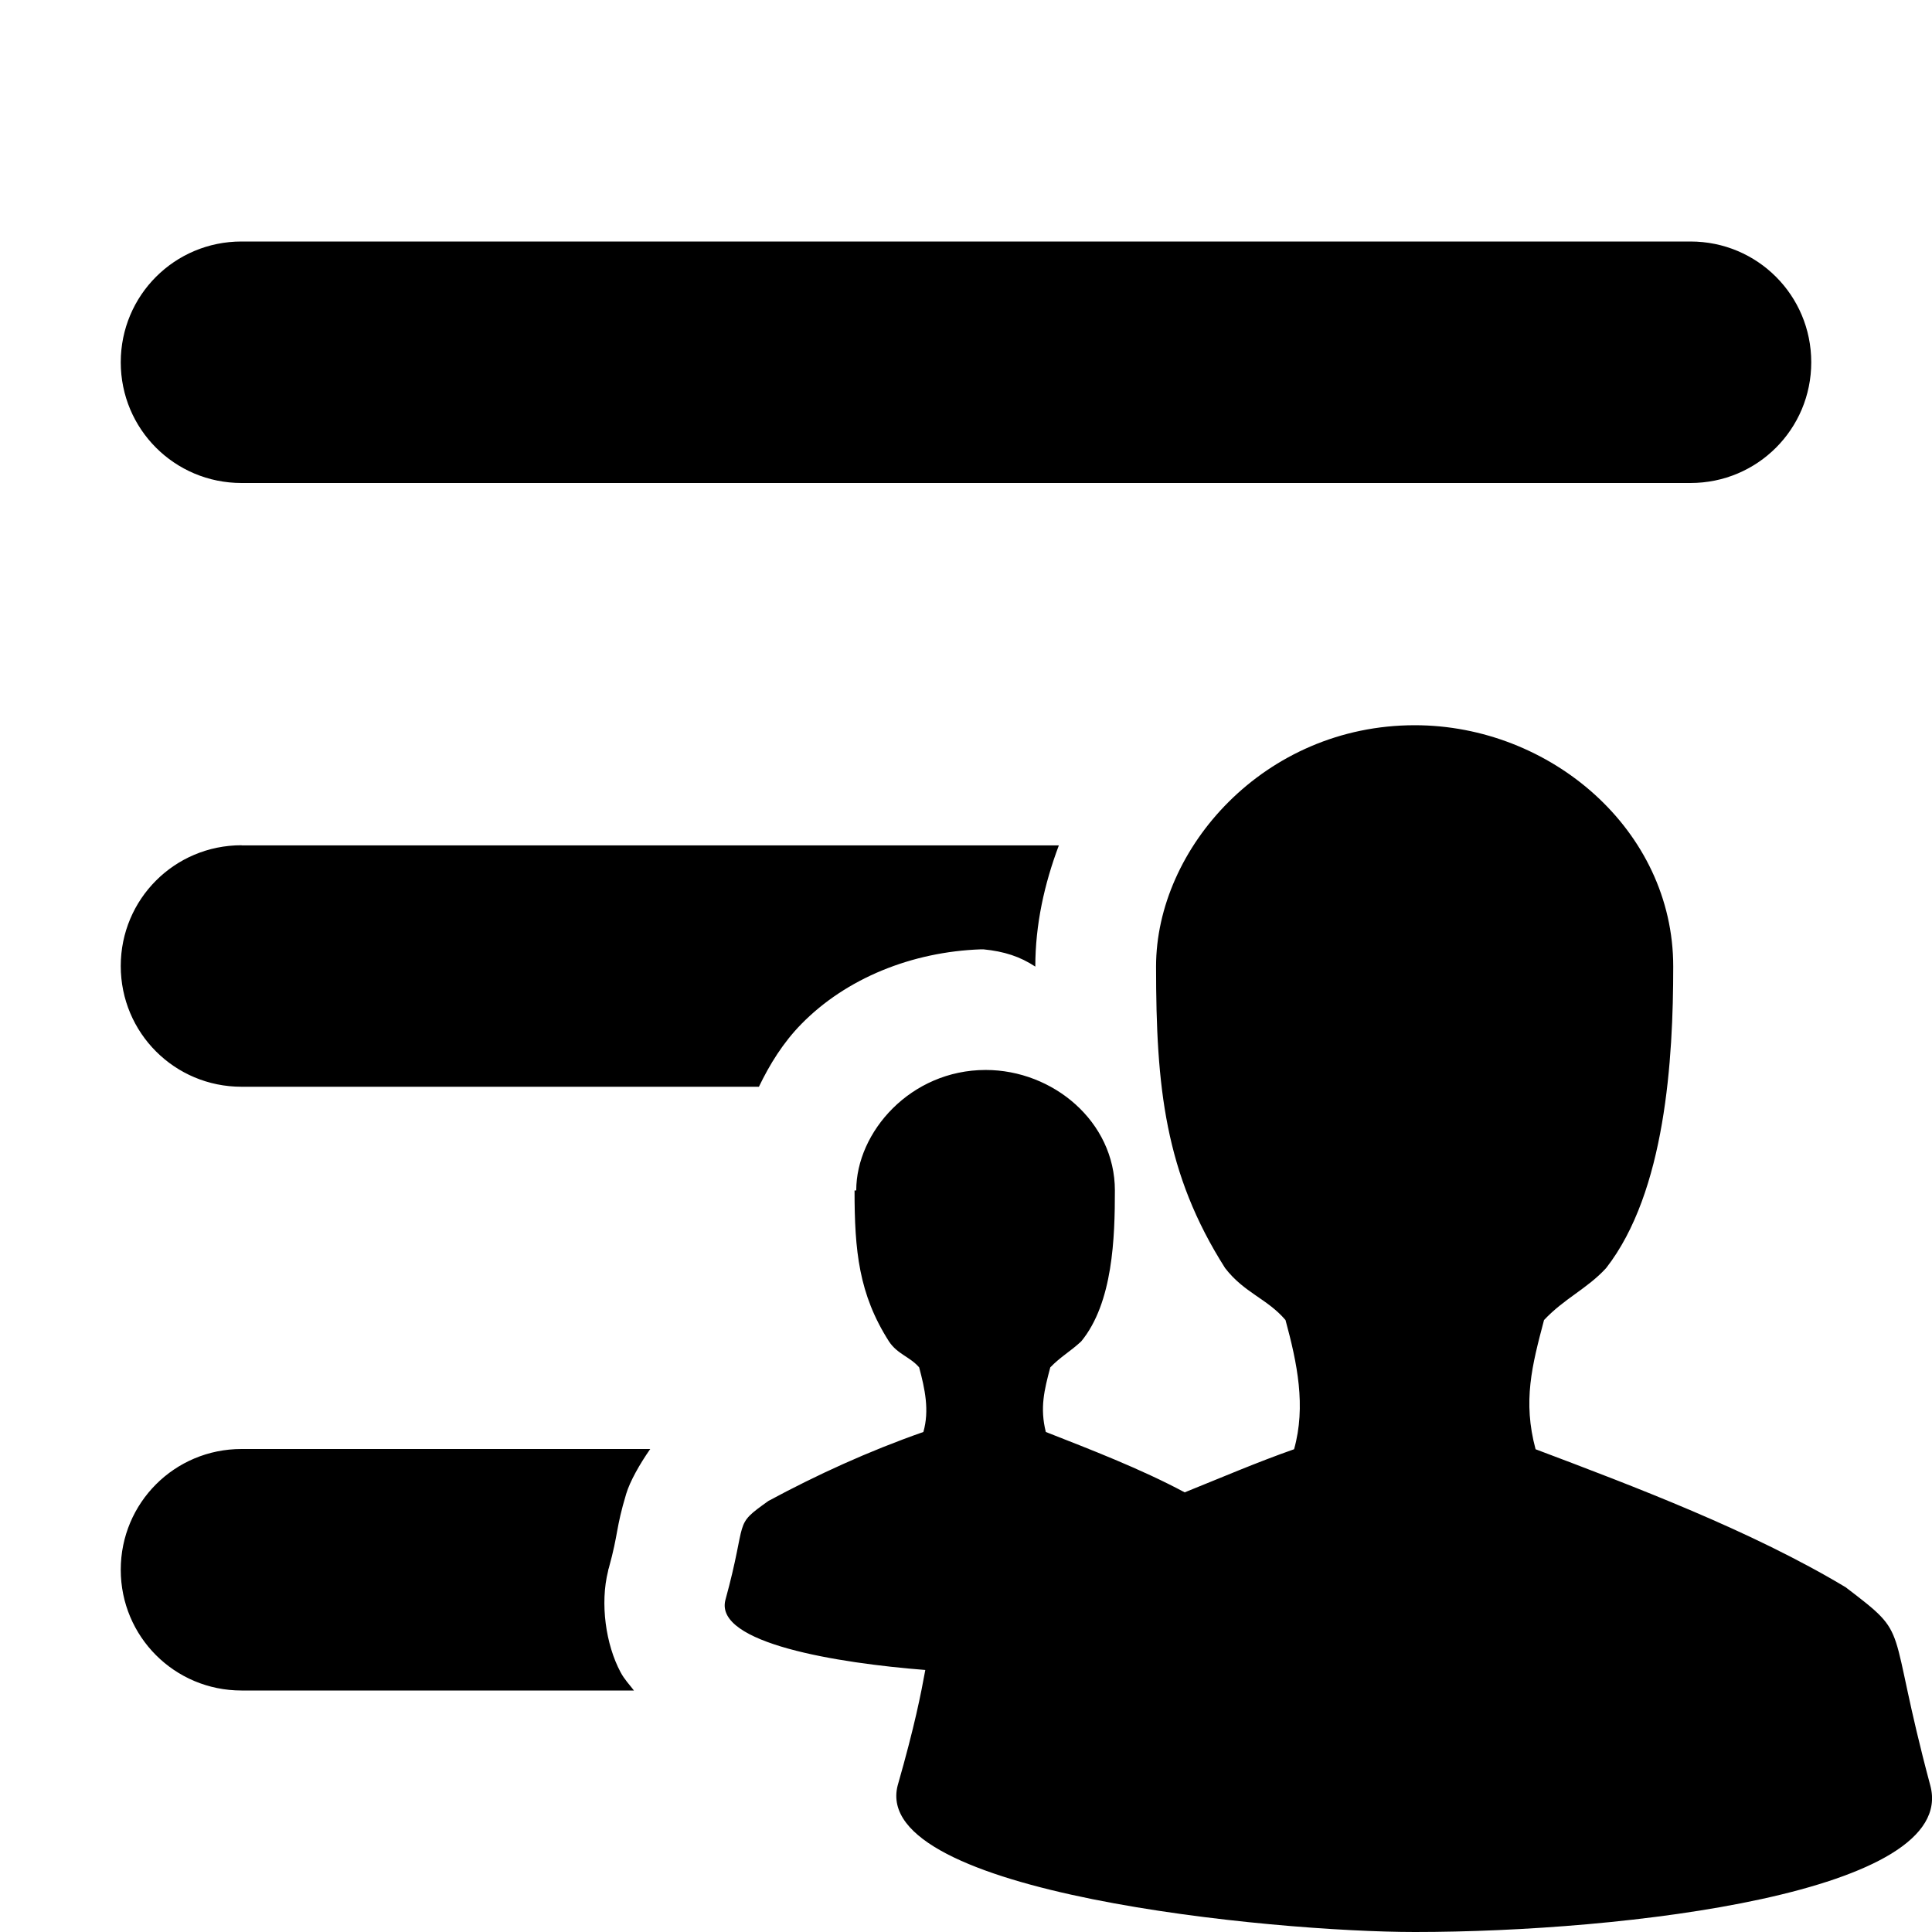
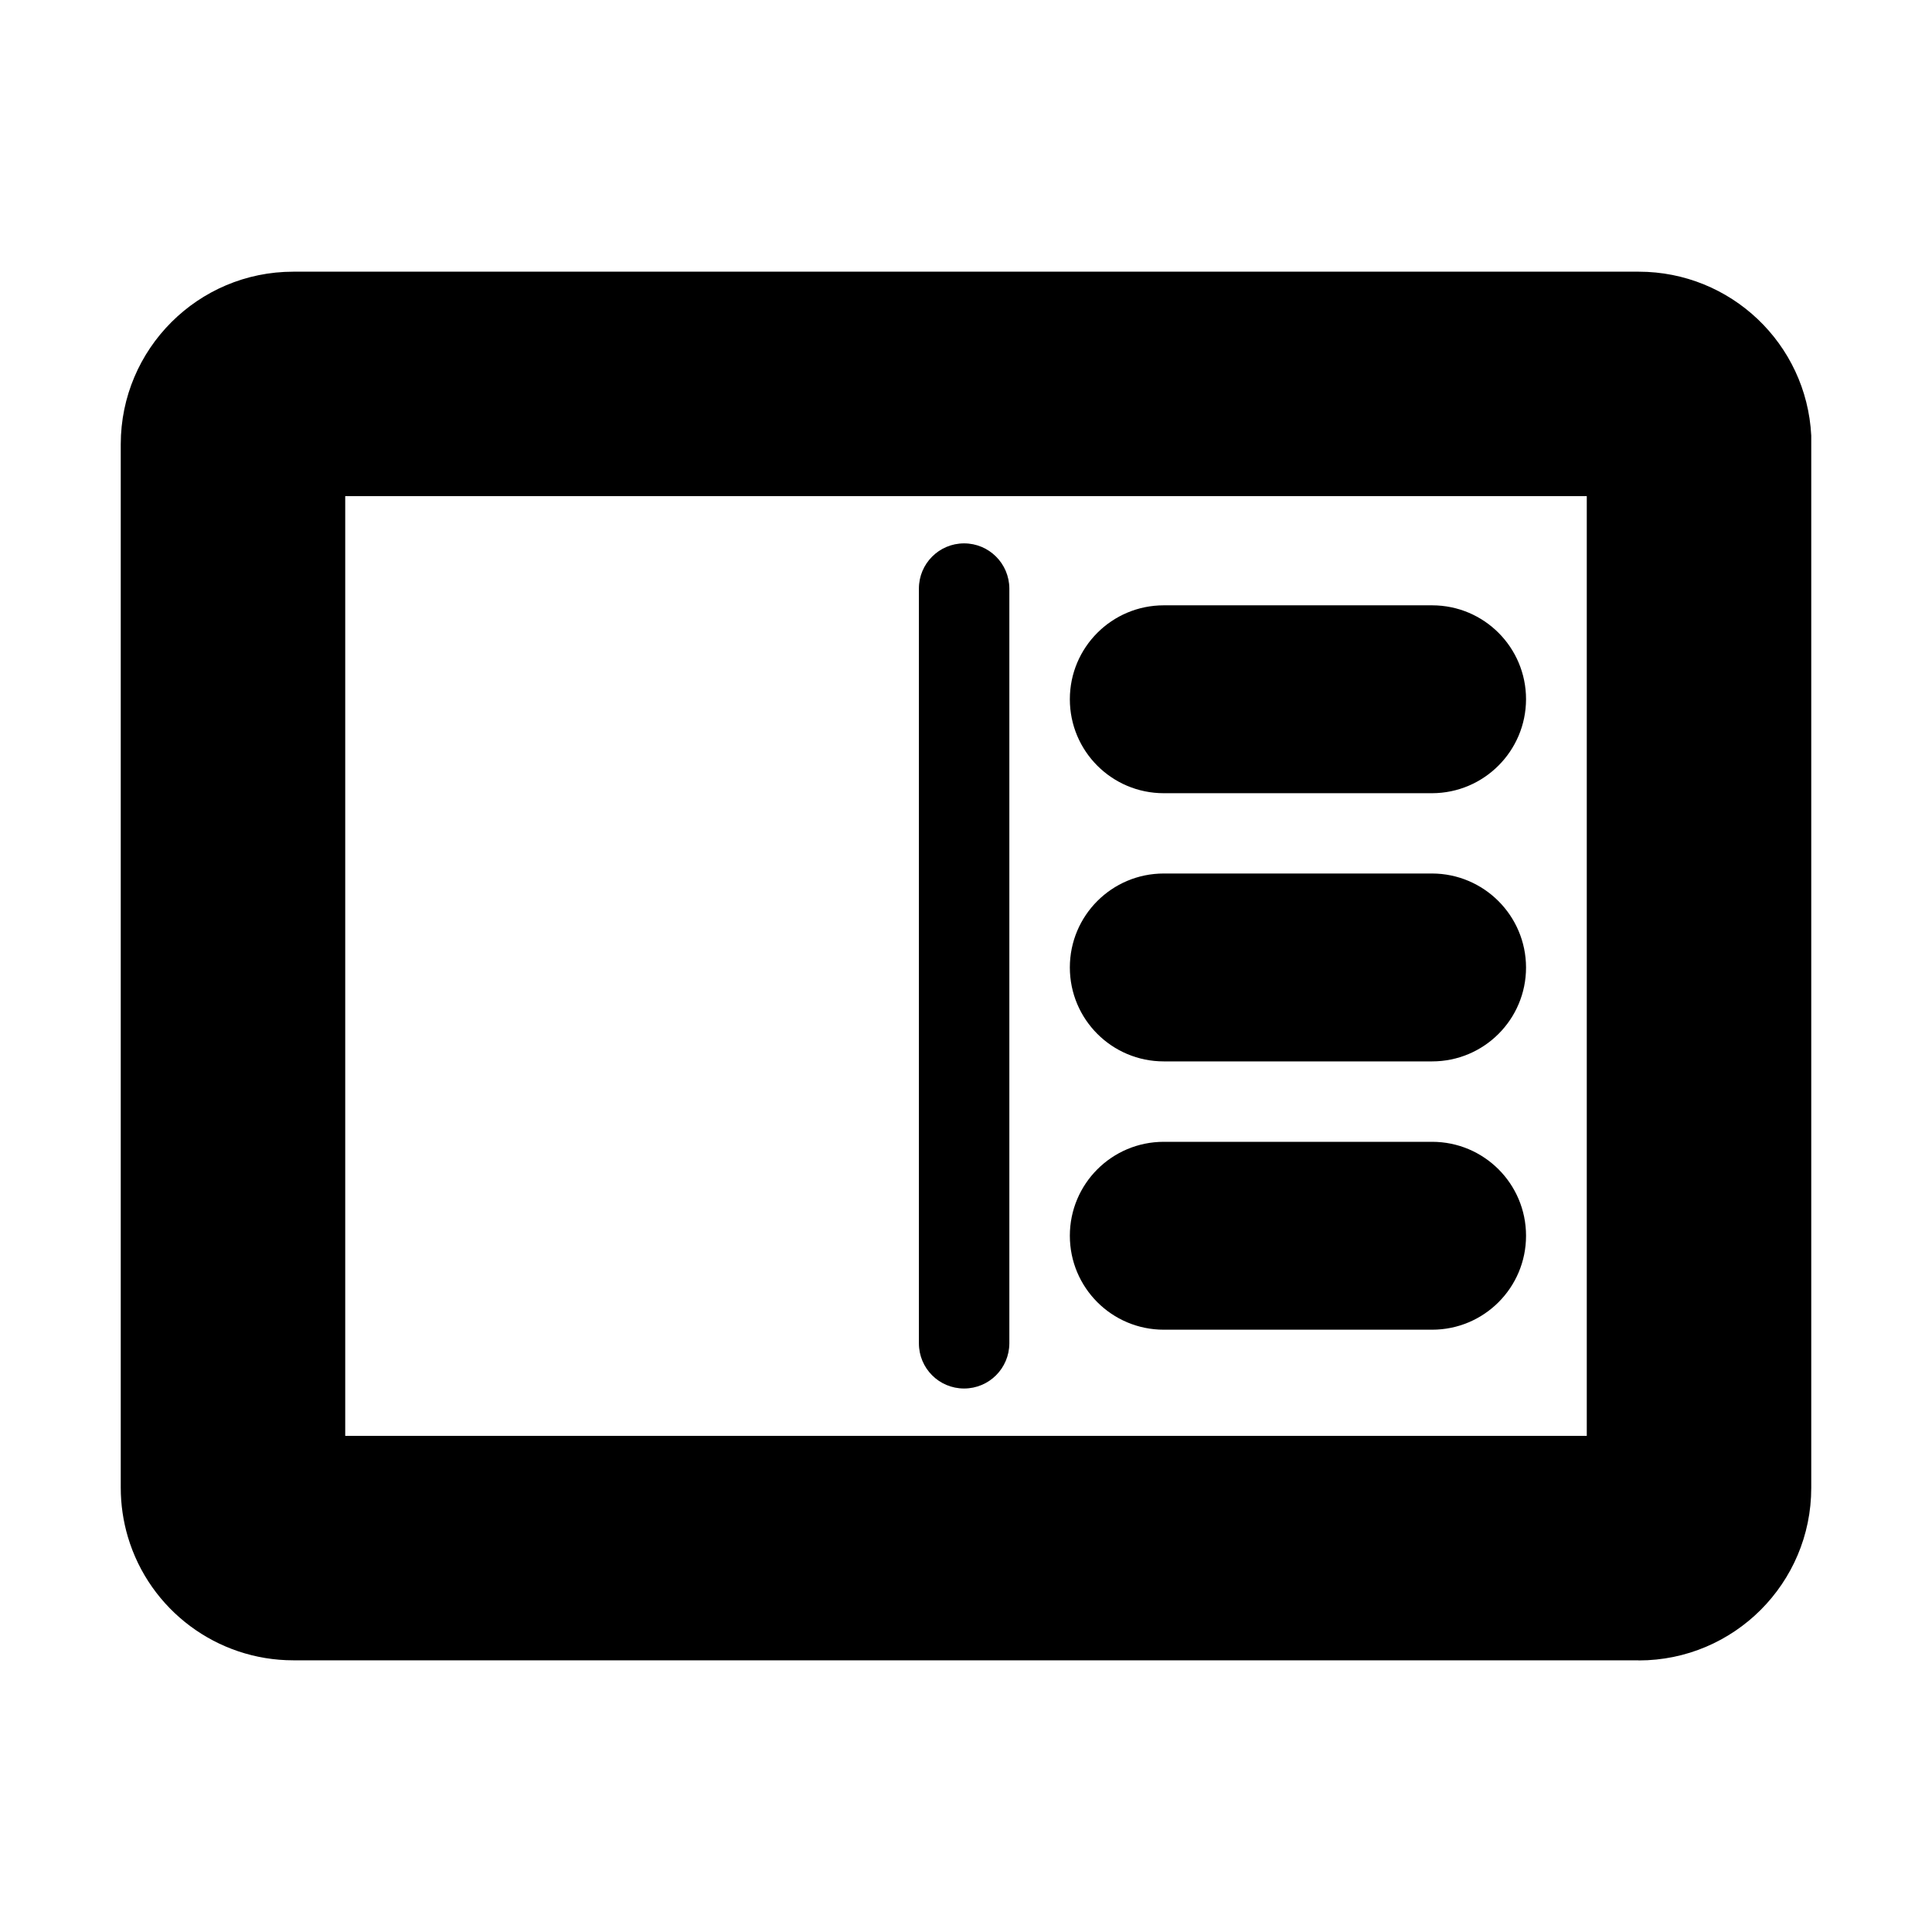
- <svg xmlns="http://www.w3.org/2000/svg" height="16" width="16" version="1.1" viewbox="0 0 16 16">
-   <path d="m2 2c-0.554 0-1 0.446-1 1s0.446 1 1 1h12c0.554 0 1-0.446 1-1s-0.446-1-1-1h-12zm9.717 4.006c-1.247 0-2.143 1.02-2.143 1.998 0 1 0.073 1.713 0.572 2.498 0.16 0.207 0.347 0.251 0.5 0.43 0.097 0.357 0.171 0.713 0.071 1.07-0.311 0.109-0.607 0.237-0.906 0.357-0.364-0.195-0.786-0.357-1.15-0.5-0.05-0.2-0.013-0.347 0.037-0.535 0.086-0.089 0.163-0.129 0.256-0.215 0.264-0.321 0.279-0.864 0.279-1.25 0-0.571-0.513-0.998-1.07-0.998-0.621 0-1.072 0.513-1.072 0.998h-0.014c0 0.5 0.035 0.858 0.285 1.25 0.071 0.107 0.173 0.126 0.25 0.215 0.048 0.179 0.086 0.357 0.035 0.535-0.457 0.16-0.886 0.357-1.283 0.571-0.3 0.214-0.167 0.131-0.357 0.822-0.089 0.357 0.928 0.521 1.656 0.578-0.036 0.196-0.086 0.457-0.229 0.957-0.229 0.893 3.107 1.213 4.283 1.213 1.735 0 4.507-0.325 4.269-1.213-0.371-1.385-0.15-1.221-0.701-1.642-0.778-0.467-1.749-0.834-2.568-1.143-0.107-0.398-0.03-0.692 0.07-1.07 0.168-0.179 0.357-0.259 0.514-0.43 0.492-0.631 0.556-1.73 0.556-2.498 0-1.132-1.019-1.998-2.14-1.998zm-9.717 0.994c-0.554 0-1 0.446-1 1s0.446 1 1 1h4.285c0.089-0.185 0.2-0.365 0.351-0.519 0.372-0.38 0.917-0.599 1.488-0.619h0.01 0.01c0.173 0.017 0.304 0.06 0.43 0.143 0-0.349 0.075-0.685 0.195-1.004h-6.769zm0 5c-0.554 0-1 0.446-1 1s0.446 1 1 1h3.25c-0.037-0.049-0.078-0.09-0.111-0.152-0.122-0.228-0.171-0.568-0.103-0.838l0.002-0.012 0.004-0.012c0.082-0.298 0.056-0.322 0.144-0.615 0.031-0.103 0.111-0.245 0.199-0.371h-3.385z" />
+ <svg xmlns="http://www.w3.org/2000/svg" width="16" height="16" viewBox="0 0 16 16">
+   <path d="M13.57 13.75H2.429c-.632 0-1.19-.416-1.37-1.022C1.02 12.596 1 12.459 1 12.32V3.678c.001-.788.64-1.428 1.429-1.428h11.142c.762 0 1.39.596 1.429 1.357v8.715c0 .789-.64 1.429-1.429 1.429h-.001zM2.859 11.891h10.282V4.109H2.859v7.782zm4.751-.766V4.874c0-.206.167-.374.374-.374s.374.167.375.374v6.251c-.001.207-.168.374-.375.374s-.374-.167-.374-.374zm2.028-.113c-.43 0-.778-.348-.778-.778 0-.43.348-.778.778-.778h2.222c.43 0 .778.348.778.778 0 .43-.348.778-.778.778H9.638zm0-2.222c-.43 0-.778-.348-.778-.778 0-.43.348-.778.778-.778h2.222c.429.001.777.349.778.778 0 .43-.348.778-.778.778H9.638zm0-2.221c-.43 0-.778-.348-.778-.778 0-.43.348-.778.778-.778h2.222c.43 0 .778.348.778.778-.001.429-.349.777-.778.778H9.638z" />
</svg>
